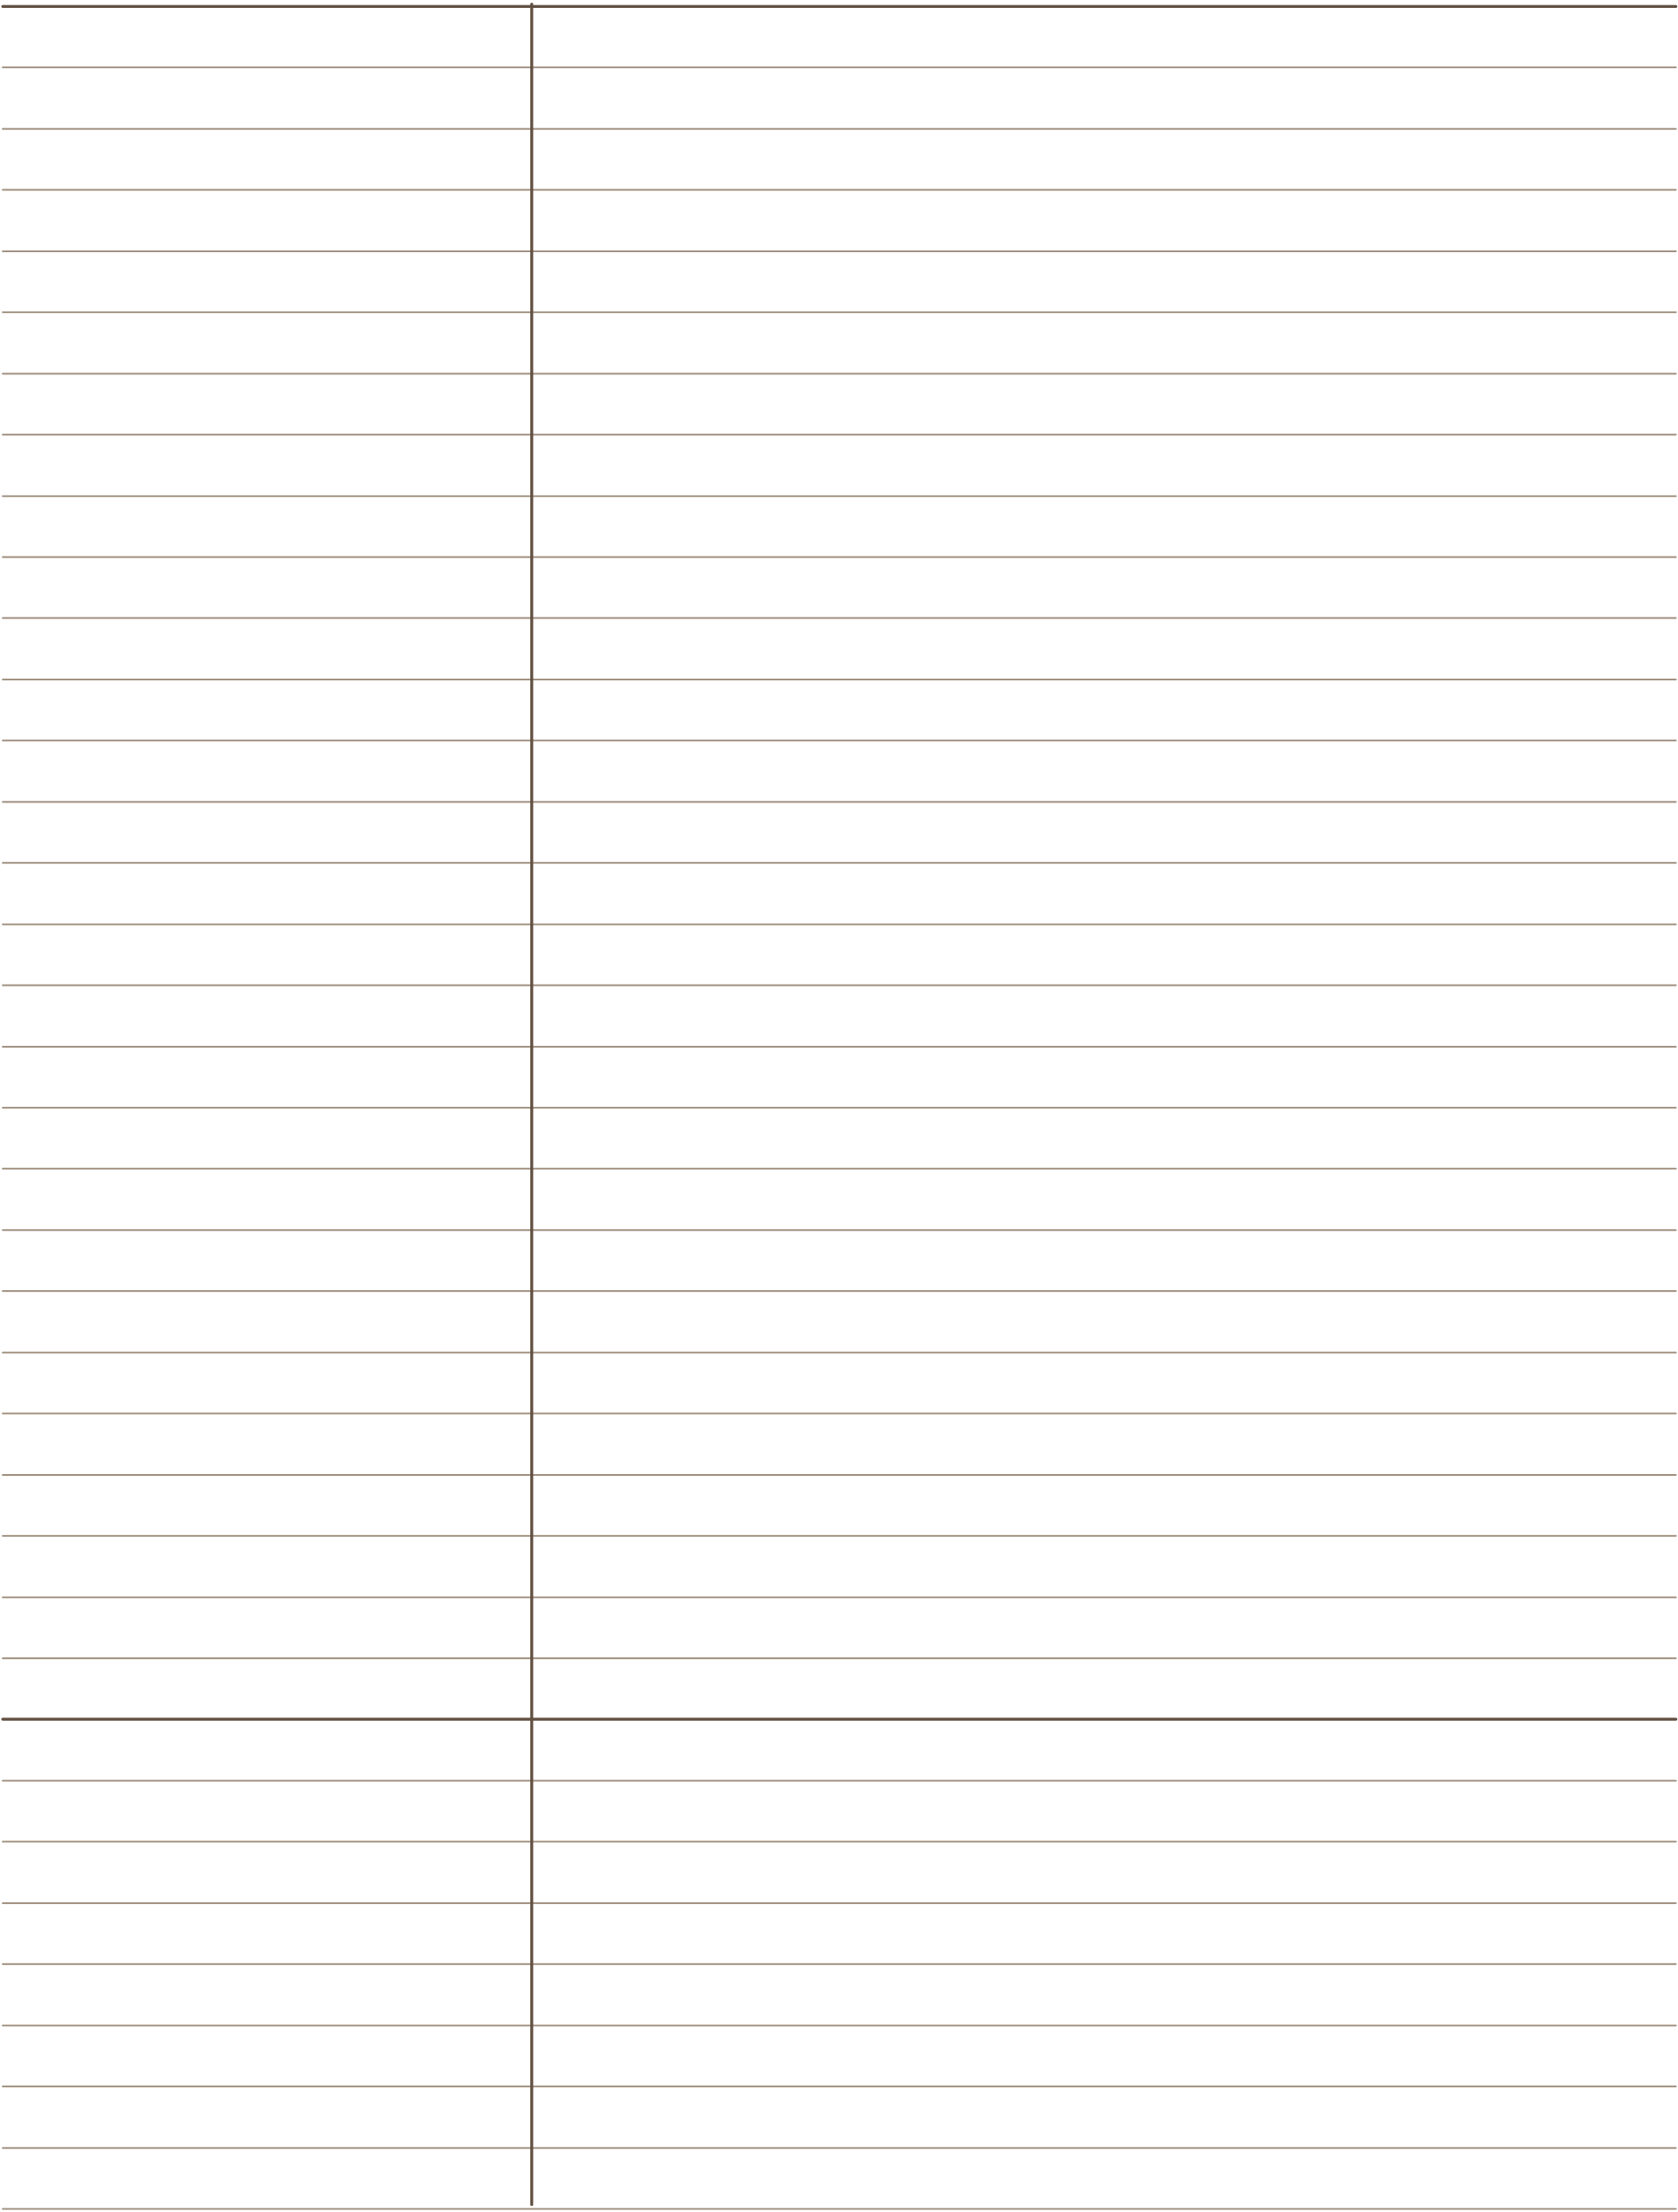
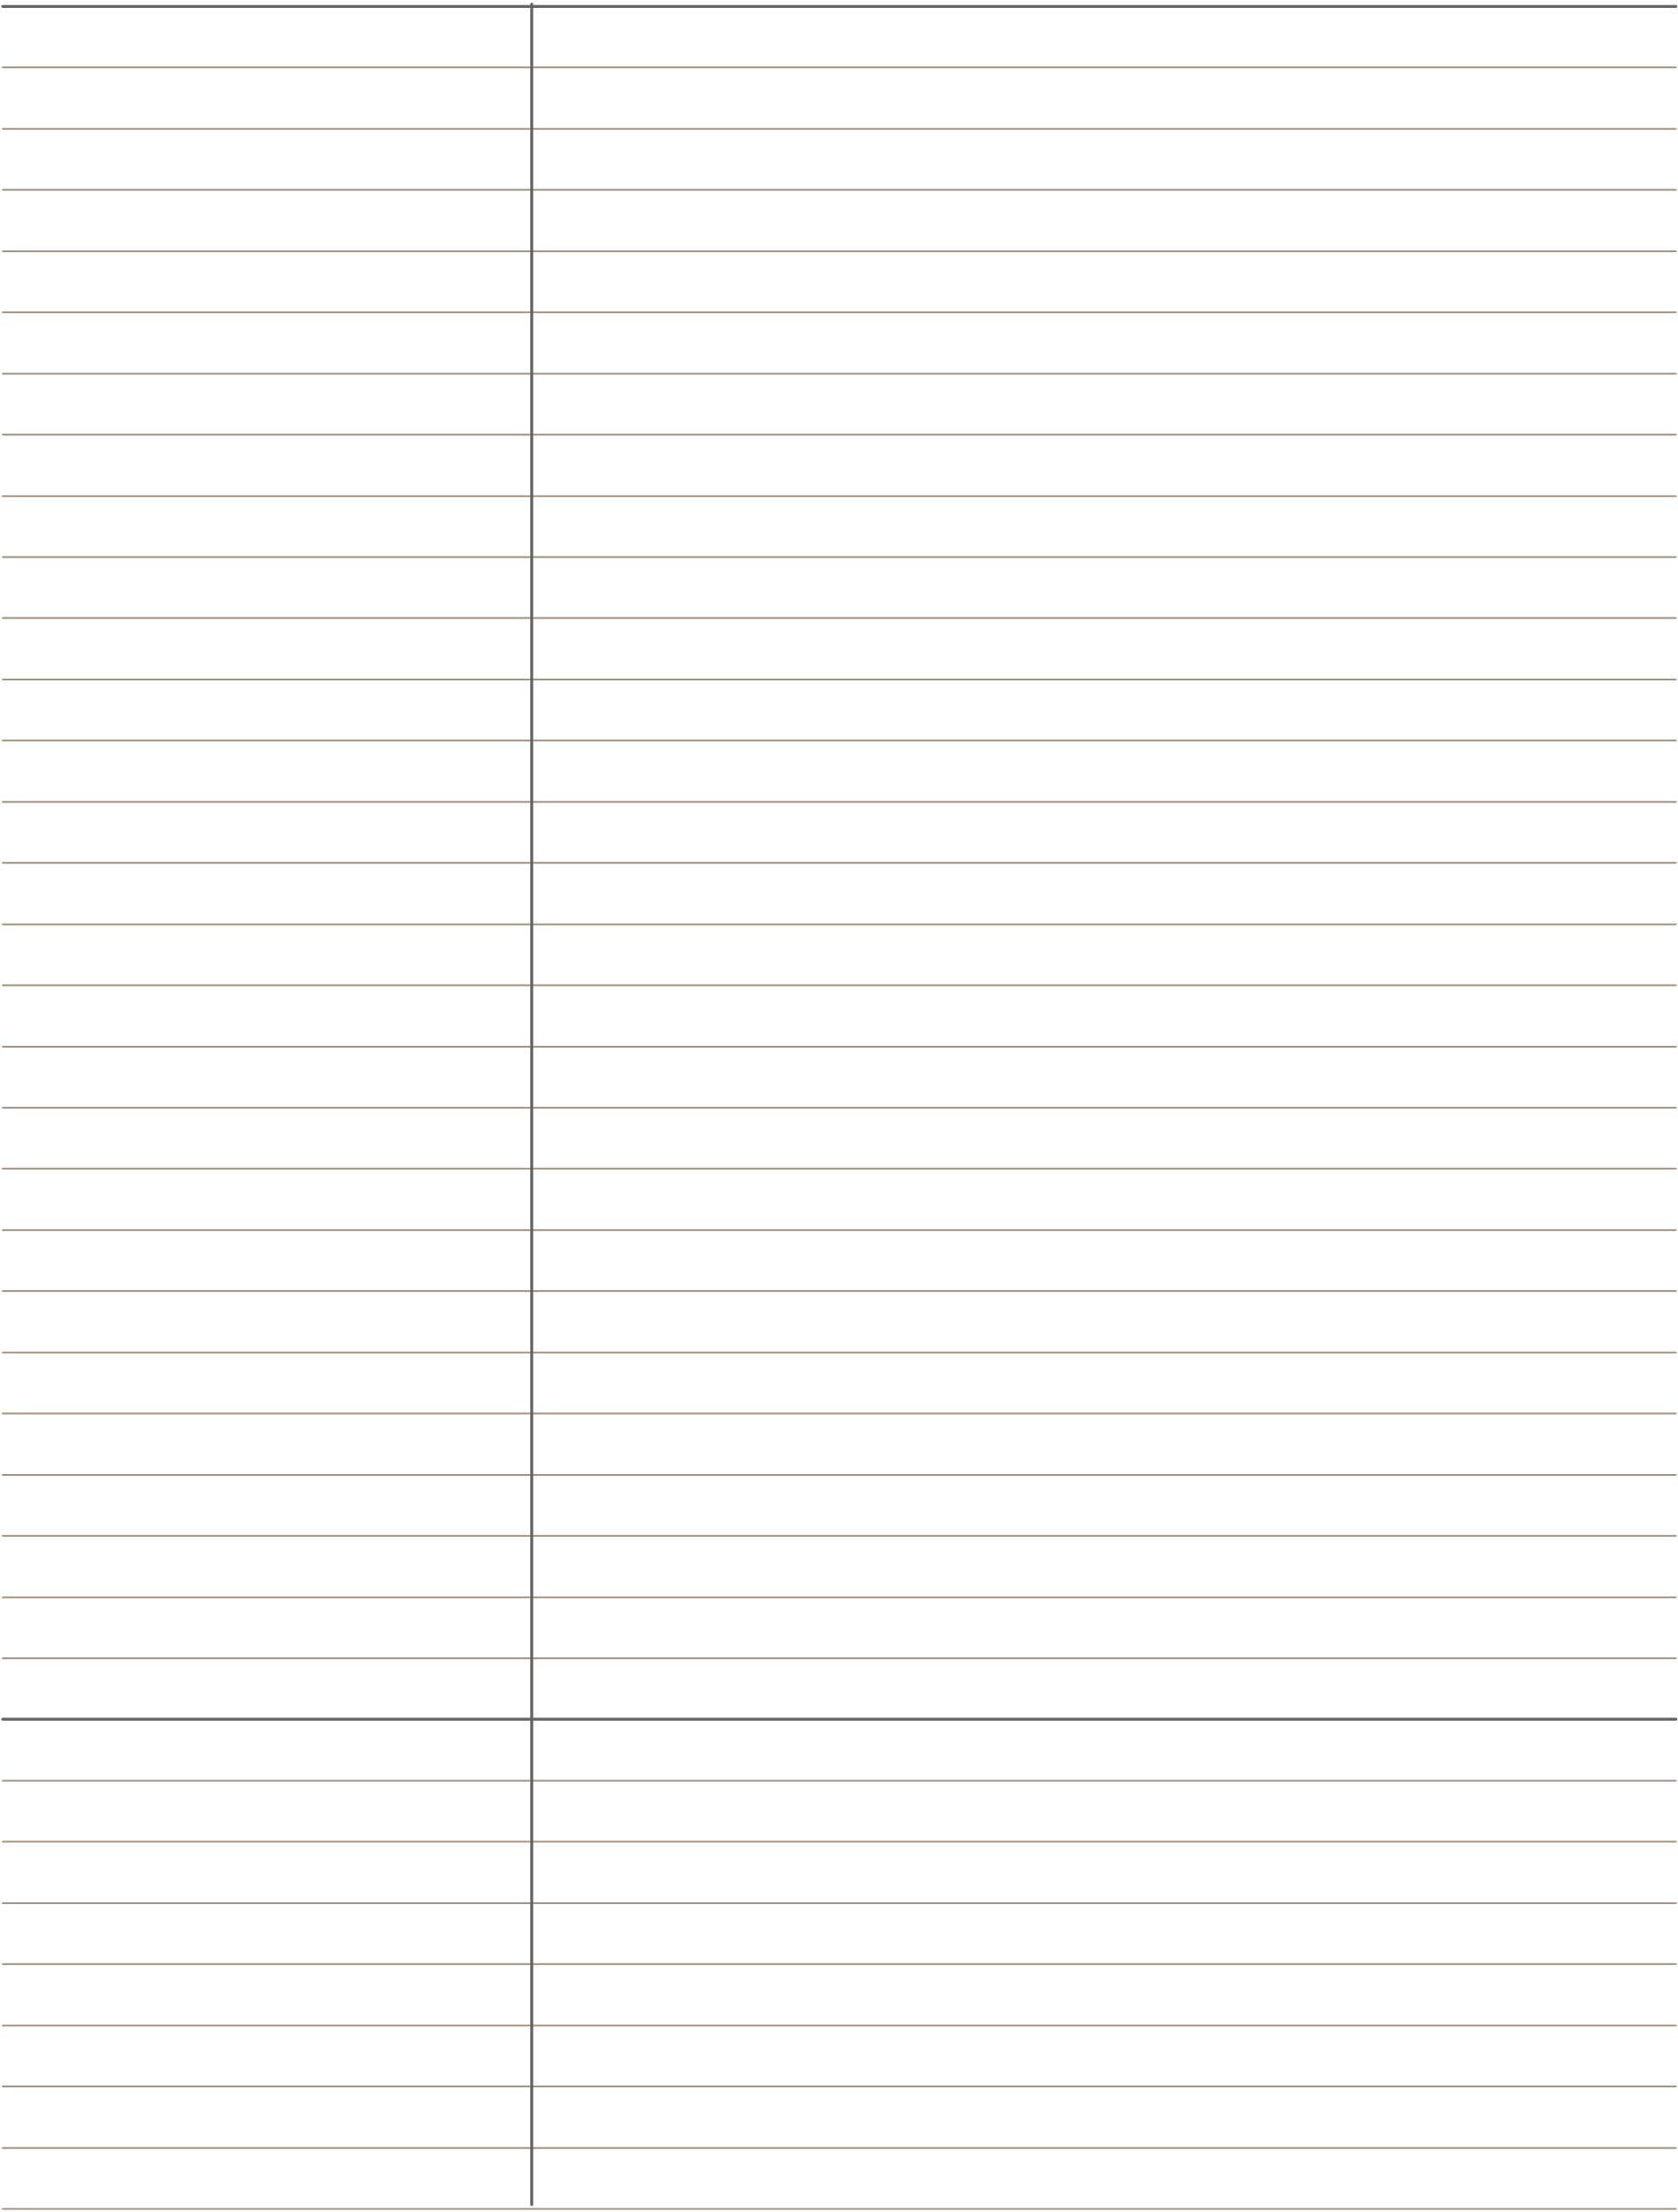
<svg xmlns="http://www.w3.org/2000/svg" width="558" height="736" viewBox="0 0 558 736" fill="none">
-   <path d="M0.914 2.153H557.478" stroke="#614F41" stroke-width="0.965" stroke-linecap="round" stroke-linejoin="round" />
+   <path d="M0.914 2.153H557.478" stroke="#626463" stroke-width="0.965" stroke-linecap="round" stroke-linejoin="round" />
  <path d="M0.914 22.424H557.478" stroke="#A0907F" stroke-width="0.579" stroke-linecap="round" stroke-linejoin="round" />
  <path d="M0.914 42.887H557.478" stroke="#A0907F" stroke-width="0.579" stroke-linecap="round" stroke-linejoin="round" />
  <path d="M0.914 63.157H557.478" stroke="#A0907F" stroke-width="0.579" stroke-linecap="round" stroke-linejoin="round" />
  <path d="M0.914 83.621H557.478" stroke="#A0907F" stroke-width="0.579" stroke-linecap="round" stroke-linejoin="round" />
  <path d="M0.914 103.891H557.478" stroke="#A0907F" stroke-width="0.579" stroke-linecap="round" stroke-linejoin="round" />
  <path d="M0.914 124.354H557.478" stroke="#A0907F" stroke-width="0.579" stroke-linecap="round" stroke-linejoin="round" />
  <path d="M0.914 144.625H557.478" stroke="#A0907F" stroke-width="0.579" stroke-linecap="round" stroke-linejoin="round" />
  <path d="M0.914 165.088H557.478" stroke="#A0907F" stroke-width="0.579" stroke-linecap="round" stroke-linejoin="round" />
  <path d="M0.914 185.358H557.478" stroke="#A0907F" stroke-width="0.579" stroke-linecap="round" stroke-linejoin="round" />
  <path d="M0.914 205.628H557.478" stroke="#A0907F" stroke-width="0.579" stroke-linecap="round" stroke-linejoin="round" />
  <path d="M0.914 226.092H557.478" stroke="#A0907F" stroke-width="0.579" stroke-linecap="round" stroke-linejoin="round" />
  <path d="M0.914 246.362H557.478" stroke="#A0907F" stroke-width="0.579" stroke-linecap="round" stroke-linejoin="round" />
  <path d="M0.914 266.825H557.478" stroke="#A0907F" stroke-width="0.579" stroke-linecap="round" stroke-linejoin="round" />
  <path d="M0.914 287.095H557.478" stroke="#A0907F" stroke-width="0.579" stroke-linecap="round" stroke-linejoin="round" />
  <path d="M0.914 307.559H557.478" stroke="#A0907F" stroke-width="0.579" stroke-linecap="round" stroke-linejoin="round" />
  <path d="M0.914 327.829H557.478" stroke="#A0907F" stroke-width="0.579" stroke-linecap="round" stroke-linejoin="round" />
  <path d="M0.914 348.292H557.478" stroke="#A0907F" stroke-width="0.579" stroke-linecap="round" stroke-linejoin="round" />
  <path d="M0.914 368.562H557.478" stroke="#A0907F" stroke-width="0.579" stroke-linecap="round" stroke-linejoin="round" />
  <path d="M0.914 388.833H557.478" stroke="#A0907F" stroke-width="0.579" stroke-linecap="round" stroke-linejoin="round" />
  <path d="M0.914 409.296H557.478" stroke="#A0907F" stroke-width="0.579" stroke-linecap="round" stroke-linejoin="round" />
  <path d="M0.914 429.566H557.478" stroke="#A0907F" stroke-width="0.579" stroke-linecap="round" stroke-linejoin="round" />
  <path d="M0.914 450.03H557.478" stroke="#A0907F" stroke-width="0.579" stroke-linecap="round" stroke-linejoin="round" />
  <path d="M0.914 470.3H557.478" stroke="#A0907F" stroke-width="0.579" stroke-linecap="round" stroke-linejoin="round" />
  <path d="M0.914 490.763H557.478" stroke="#A0907F" stroke-width="0.579" stroke-linecap="round" stroke-linejoin="round" />
  <path d="M0.914 511.034H557.478" stroke="#A0907F" stroke-width="0.579" stroke-linecap="round" stroke-linejoin="round" />
  <path d="M0.914 531.497H557.478" stroke="#A0907F" stroke-width="0.579" stroke-linecap="round" stroke-linejoin="round" />
  <path d="M0.914 551.767H557.478" stroke="#A0907F" stroke-width="0.579" stroke-linecap="round" stroke-linejoin="round" />
-   <path d="M0.914 572.038H557.478" stroke="#614F41" stroke-width="0.965" stroke-linecap="round" stroke-linejoin="round" />
+   <path d="M0.914 572.038H557.478" stroke="#626463" stroke-width="0.965" stroke-linecap="round" stroke-linejoin="round" />
  <path d="M0.914 592.501H557.478" stroke="#A0907F" stroke-width="0.579" stroke-linecap="round" stroke-linejoin="round" />
  <path d="M0.914 612.771H557.478" stroke="#A0907F" stroke-width="0.579" stroke-linecap="round" stroke-linejoin="round" />
  <path d="M0.914 633.234H557.478" stroke="#A0907F" stroke-width="0.579" stroke-linecap="round" stroke-linejoin="round" />
  <path d="M0.914 653.505H557.478" stroke="#A0907F" stroke-width="0.579" stroke-linecap="round" stroke-linejoin="round" />
  <path d="M0.914 673.968H557.478" stroke="#A0907F" stroke-width="0.579" stroke-linecap="round" stroke-linejoin="round" />
  <path d="M0.914 694.238H557.478" stroke="#A0907F" stroke-width="0.579" stroke-linecap="round" stroke-linejoin="round" />
  <path d="M0.914 714.702H557.478" stroke="#A0907F" stroke-width="0.579" stroke-linecap="round" stroke-linejoin="round" />
  <path d="M0.914 734.972H557.478" stroke="#A0907F" stroke-width="0.579" stroke-linecap="round" stroke-linejoin="round" />
-   <path d="M176.881 1.381V733.524" stroke="#614F41" stroke-width="0.965" stroke-linecap="round" stroke-linejoin="round" />
+   <path d="M176.881 1.381V733.524" stroke="#626463" stroke-width="0.965" stroke-linecap="round" stroke-linejoin="round" />
</svg>
